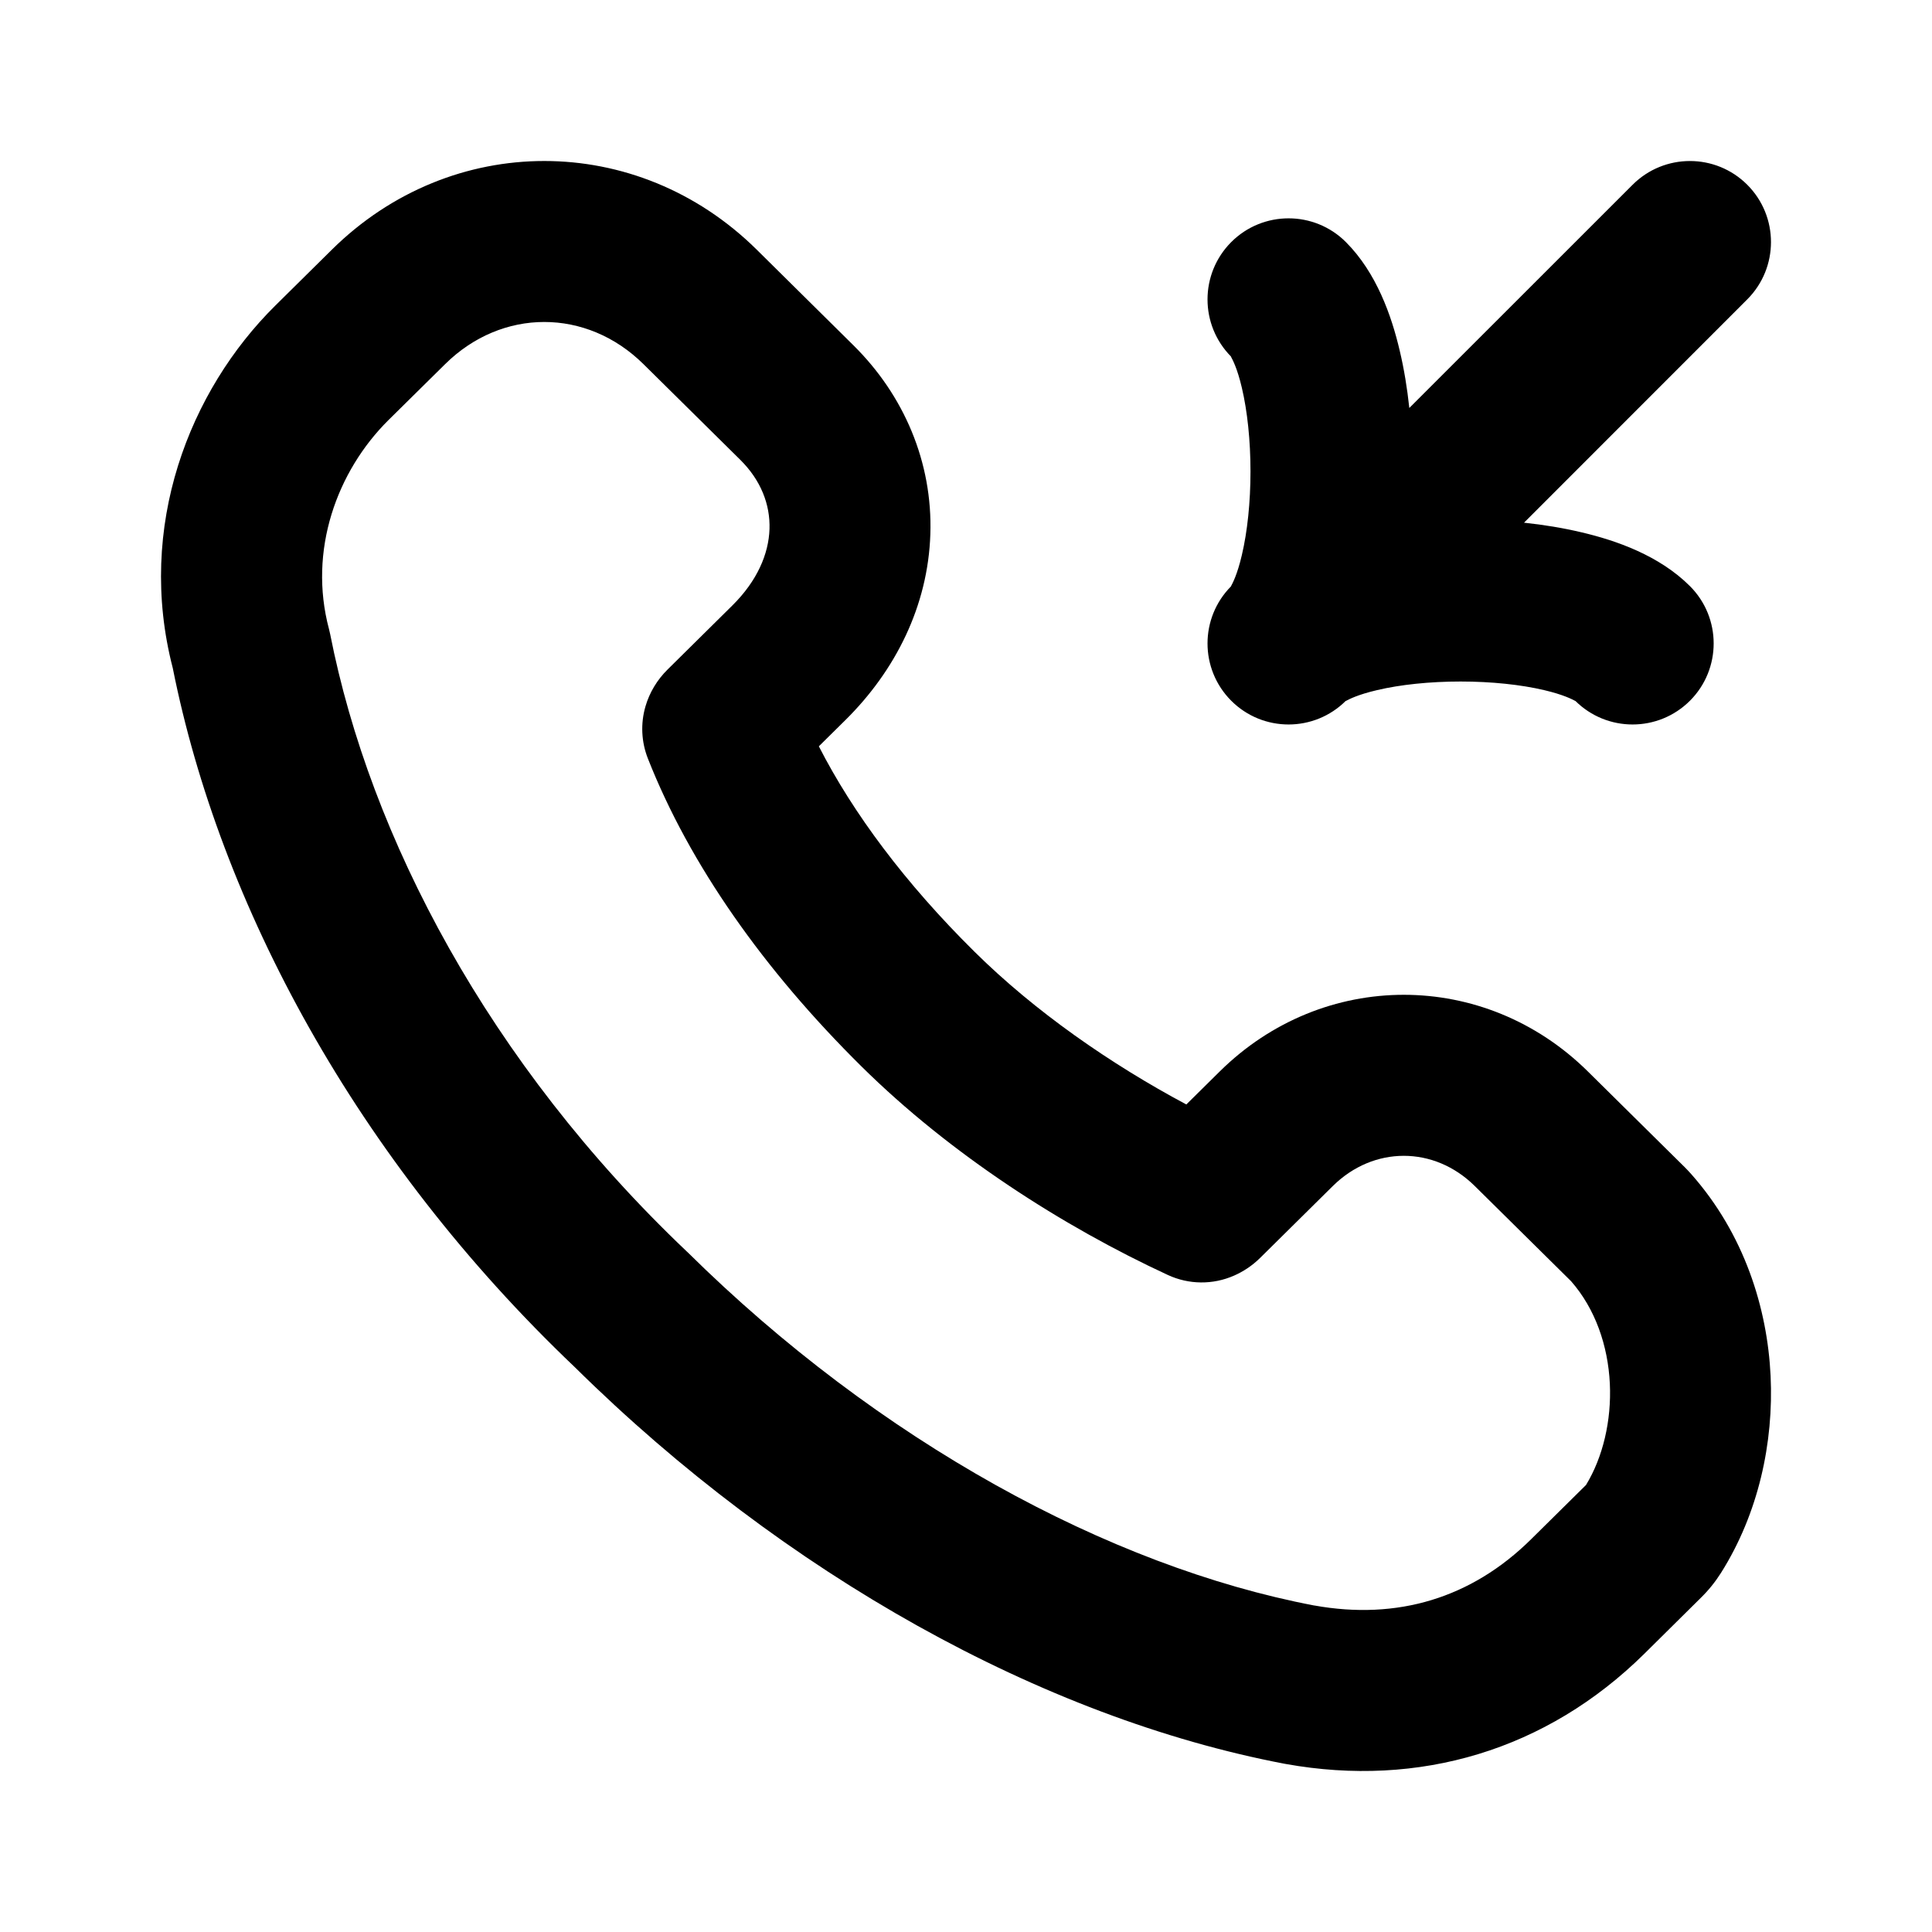
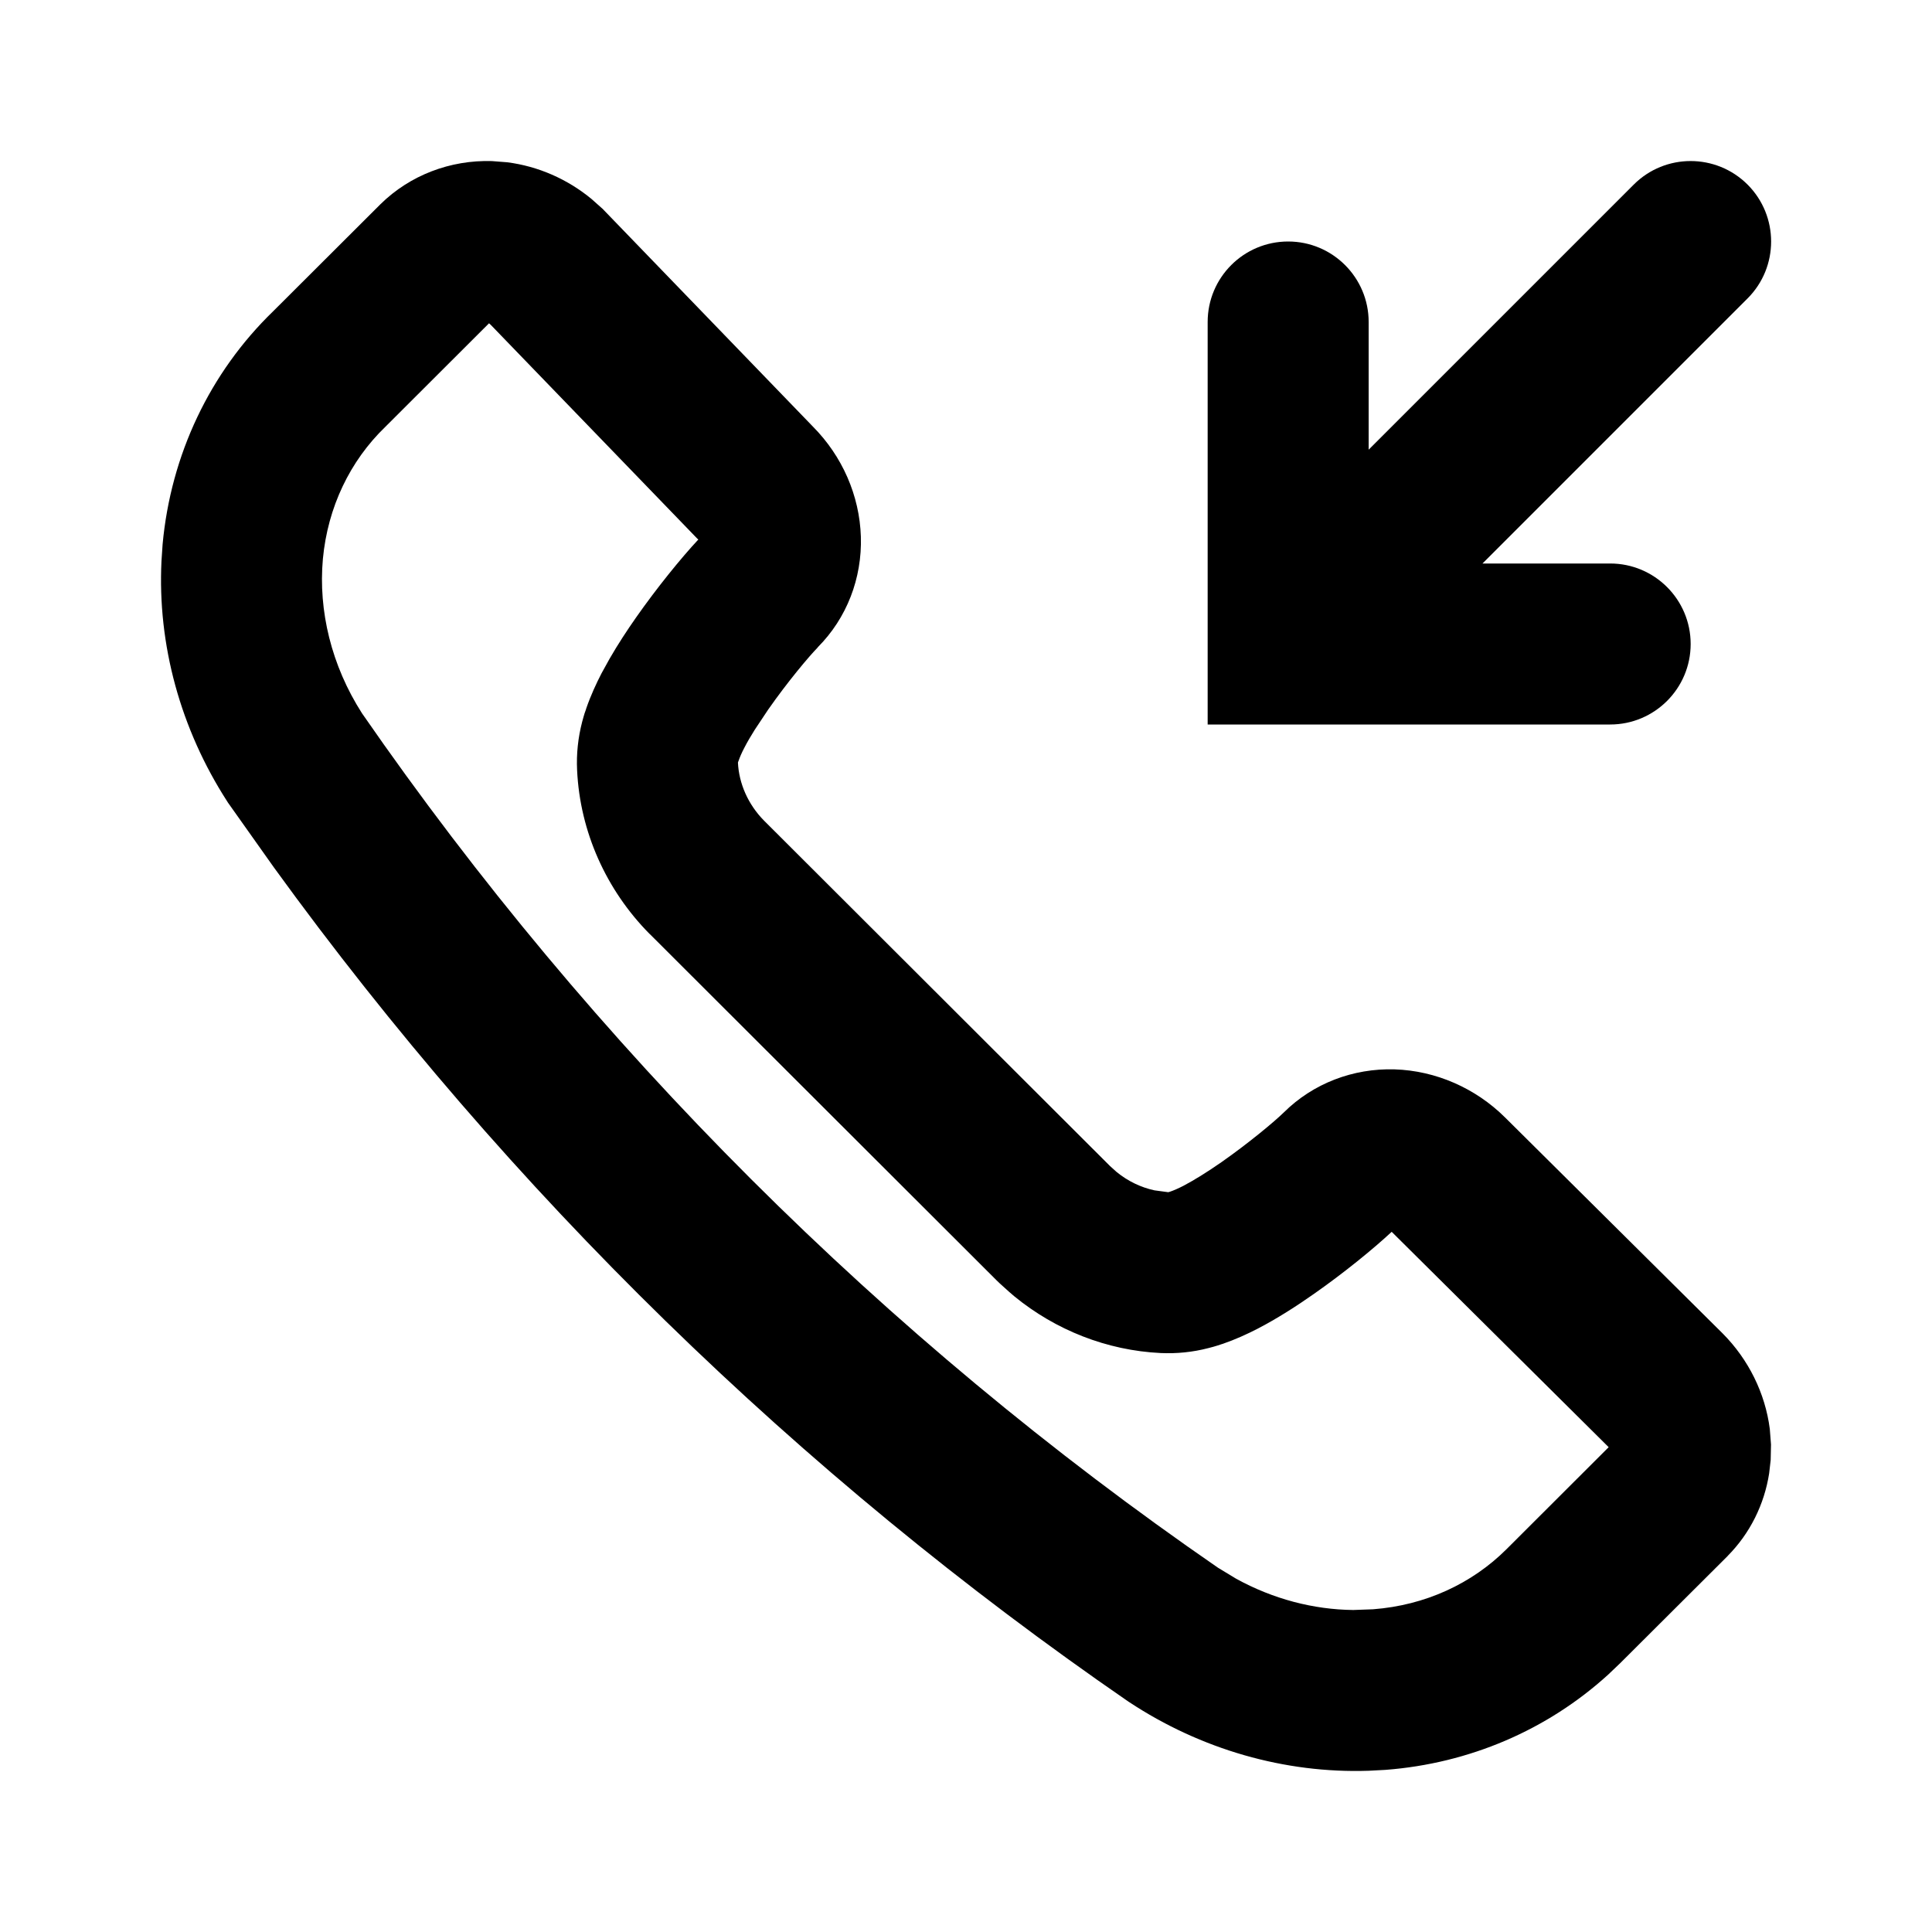
<svg xmlns="http://www.w3.org/2000/svg" viewBox="0 0 24 24">
-   <path fill-rule="evenodd" clip-rule="evenodd" d="M4.123 3.101C5.608 1.633 7.914 1.633 9.4 3.101L10.603 4.291C11.226 4.907 11.587 5.739 11.557 6.637C11.528 7.529 11.122 8.332 10.502 8.945L10.172 9.271C10.597 10.102 11.245 10.972 12.107 11.824C12.856 12.565 13.796 13.218 14.737 13.72L15.151 13.311C16.436 12.04 18.441 12.04 19.726 13.311L20.929 14.5C20.956 14.527 20.983 14.556 21.009 14.585C21.671 15.333 21.955 16.255 21.995 17.091C22.035 17.919 21.844 18.802 21.378 19.54C21.307 19.652 21.224 19.755 21.129 19.848L20.428 20.542C19.21 21.745 17.627 22.21 15.974 21.913L15.957 21.91C12.953 21.338 9.748 19.557 7.143 16.986C4.418 14.394 2.731 11.232 2.146 8.298C1.691 6.542 2.351 4.853 3.421 3.795L4.123 3.101ZM7.994 4.524C7.287 3.825 6.235 3.825 5.529 4.524L4.827 5.217C4.185 5.853 3.826 6.839 4.087 7.815C4.093 7.837 4.098 7.859 4.102 7.88C4.596 10.392 6.068 13.206 8.528 15.543L8.542 15.556C10.916 17.902 13.777 19.458 16.325 19.944L16.328 19.944C17.357 20.129 18.279 19.854 19.021 19.12L19.702 18.447C19.911 18.104 20.02 17.649 19.998 17.187C19.975 16.717 19.818 16.26 19.517 15.916L18.32 14.733C17.814 14.233 17.063 14.233 16.557 14.733L15.655 15.625C15.554 15.725 15.442 15.797 15.33 15.846C15.067 15.962 14.768 15.959 14.507 15.838C13.205 15.235 11.807 14.341 10.7 13.246C9.489 12.048 8.568 10.742 8.048 9.422C7.967 9.216 7.956 8.989 8.018 8.776C8.068 8.603 8.164 8.444 8.294 8.316L9.096 7.523C9.409 7.214 9.549 6.878 9.559 6.572C9.569 6.267 9.451 5.965 9.197 5.713L7.994 4.524ZM16.719 3.007C16.326 2.614 15.688 2.614 15.295 3.007C14.902 3.401 14.902 4.038 15.295 4.432C15.289 4.426 15.289 4.426 15.294 4.436C15.31 4.465 15.37 4.574 15.427 4.818C15.495 5.106 15.534 5.472 15.534 5.856C15.534 6.241 15.495 6.606 15.427 6.894C15.37 7.139 15.31 7.248 15.295 7.276C15.289 7.286 15.289 7.287 15.295 7.281C14.902 7.674 14.902 8.312 15.295 8.705C15.688 9.098 16.326 9.098 16.719 8.705C16.713 8.711 16.714 8.711 16.724 8.705C16.752 8.69 16.861 8.63 17.106 8.573C17.394 8.505 17.759 8.466 18.144 8.466C18.528 8.466 18.894 8.505 19.182 8.573C19.426 8.63 19.535 8.69 19.564 8.705C19.574 8.711 19.574 8.711 19.568 8.705C19.962 9.098 20.599 9.098 20.993 8.705C21.386 8.312 21.386 7.674 20.993 7.281C20.612 6.9 20.075 6.713 19.643 6.612C19.416 6.558 19.176 6.519 18.932 6.493L21.705 3.719C22.098 3.326 22.098 2.688 21.705 2.295C21.312 1.902 20.674 1.902 20.281 2.295L17.507 5.068C17.481 4.824 17.442 4.584 17.388 4.357C17.287 3.925 17.1 3.388 16.719 3.007Z" />
+   <path fill-rule="evenodd" clip-rule="evenodd" d="M6.302 2.016C6.684 2.065 7.047 2.224 7.346 2.47L7.492 2.6L7.499 2.608L10.099 5.3C10.462 5.666 10.678 6.155 10.694 6.667C10.71 7.182 10.52 7.678 10.158 8.041L10.159 8.042C10.05 8.153 9.781 8.473 9.541 8.817L9.376 9.065C9.326 9.144 9.282 9.22 9.247 9.288C9.211 9.356 9.189 9.41 9.176 9.448C9.172 9.459 9.168 9.467 9.167 9.473C9.179 9.733 9.293 9.993 9.49 10.193L13.79 14.486L13.87 14.558C14.01 14.673 14.174 14.751 14.342 14.787L14.513 14.81C14.519 14.808 14.528 14.806 14.539 14.802C14.577 14.789 14.632 14.766 14.7 14.731C14.837 14.659 15.002 14.556 15.173 14.437C15.517 14.196 15.837 13.928 15.948 13.819C16.312 13.458 16.809 13.269 17.323 13.284C17.837 13.3 18.331 13.518 18.698 13.883L21.397 16.562L21.4 16.565C21.72 16.887 21.928 17.306 21.985 17.751L22 17.944L21.996 18.137L21.977 18.303C21.917 18.688 21.74 19.047 21.463 19.327L21.462 19.329L20.126 20.661L19.977 20.803C19.221 21.491 18.251 21.907 17.21 21.986L17.002 21.997C15.961 22.032 14.918 21.732 14.027 21.144L14.019 21.139C9.919 18.316 6.323 14.805 3.405 10.779L2.83 9.968L2.826 9.961L2.822 9.955C2.243 9.057 1.955 8.01 2.006 6.969L2.02 6.761C2.122 5.651 2.607 4.627 3.395 3.865L4.727 2.536C5.093 2.176 5.593 1.986 6.11 2.001L6.302 2.016ZM4.808 5.281C4.801 5.289 4.793 5.296 4.785 5.304C4.349 5.725 4.071 6.3 4.011 6.943C3.953 7.587 4.116 8.266 4.497 8.861C7.365 13.007 10.976 16.611 15.129 19.474L15.355 19.611C15.816 19.865 16.319 19.995 16.811 20L17.057 19.991C17.704 19.942 18.285 19.673 18.714 19.245L19.983 17.978C19.983 17.977 19.982 17.976 19.981 17.975L17.289 15.303L17.288 15.302C17.061 15.514 16.685 15.82 16.318 16.076C16.109 16.223 15.865 16.38 15.622 16.506C15.492 16.573 15.343 16.641 15.186 16.695L15.184 16.695C15.104 16.723 15.027 16.743 15.009 16.747C14.817 16.797 14.617 16.817 14.419 16.808C13.749 16.776 13.112 16.522 12.601 16.104C12.579 16.085 12.557 16.067 12.536 16.048L12.456 15.976C12.429 15.952 12.402 15.927 12.377 15.902L8.077 11.608C8.074 11.605 8.069 11.601 8.066 11.598C7.533 11.058 7.205 10.336 7.169 9.568C7.159 9.365 7.181 9.162 7.232 8.966C7.244 8.92 7.256 8.882 7.262 8.861C7.269 8.841 7.275 8.824 7.278 8.816C7.28 8.808 7.283 8.801 7.283 8.799C7.284 8.797 7.284 8.797 7.283 8.799C7.339 8.637 7.408 8.489 7.472 8.365L7.572 8.184C7.676 8.003 7.792 7.827 7.902 7.67C8.157 7.306 8.461 6.931 8.675 6.702C8.67 6.698 8.665 6.694 8.661 6.69L6.097 4.036L6.075 4.016L4.808 5.281Z" />
+   <path d="M20.295 2.293C20.685 1.903 21.318 1.903 21.709 2.293C22.099 2.684 22.099 3.317 21.709 3.707L18.416 7H20.002C20.554 7 21.002 7.448 21.002 8C21.002 8.552 20.554 9 20.002 9H15.002V4C15.002 3.448 15.449 3 16.002 3C16.554 3 17.002 3.448 17.002 4V5.586L20.295 2.293Z" />
</svg>
